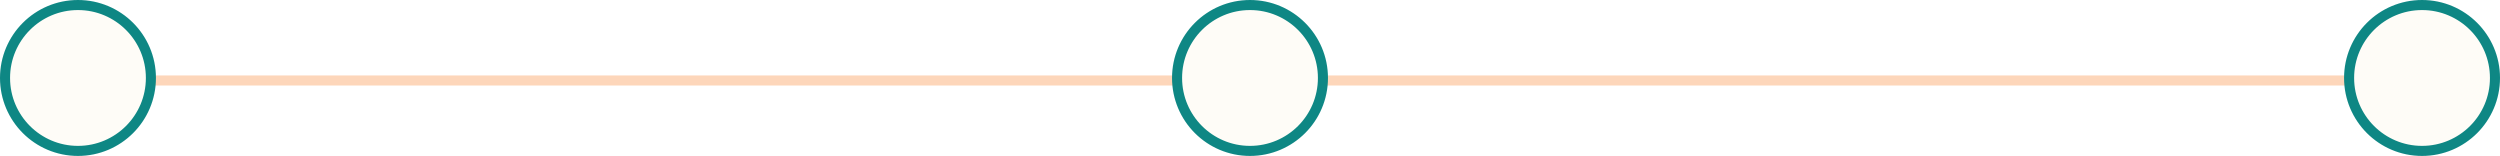
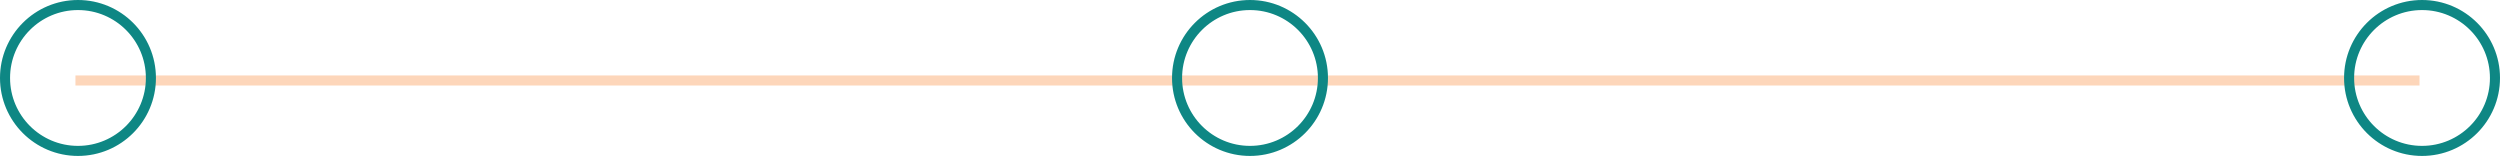
<svg xmlns="http://www.w3.org/2000/svg" width="497" height="31" viewBox="0 0 497 31" fill="none">
  <path d="M15 16H481" stroke="#FDD6BA" stroke-width="2" />
-   <circle cx="15.5" cy="15.5" r="14.5" fill="#FEFCF7" stroke="#0E8784" stroke-width="2" />
-   <circle cx="248.5" cy="15.5" r="14.5" fill="#FEFCF7" stroke="#0E8784" stroke-width="2" />
-   <circle cx="481.5" cy="15.5" r="14.5" fill="#FEFCF7" stroke="#0E8784" stroke-width="2" />
+   <circle cx="15.5" cy="15.5" r="14.5" fill="none" stroke="#0E8784" stroke-width="2" />
+   <circle cx="248.5" cy="15.5" r="14.5" fill="none" stroke="#0E8784" stroke-width="2" />
+   <circle cx="481.5" cy="15.5" r="14.5" fill="none" stroke="#0E8784" stroke-width="2" />
</svg>
